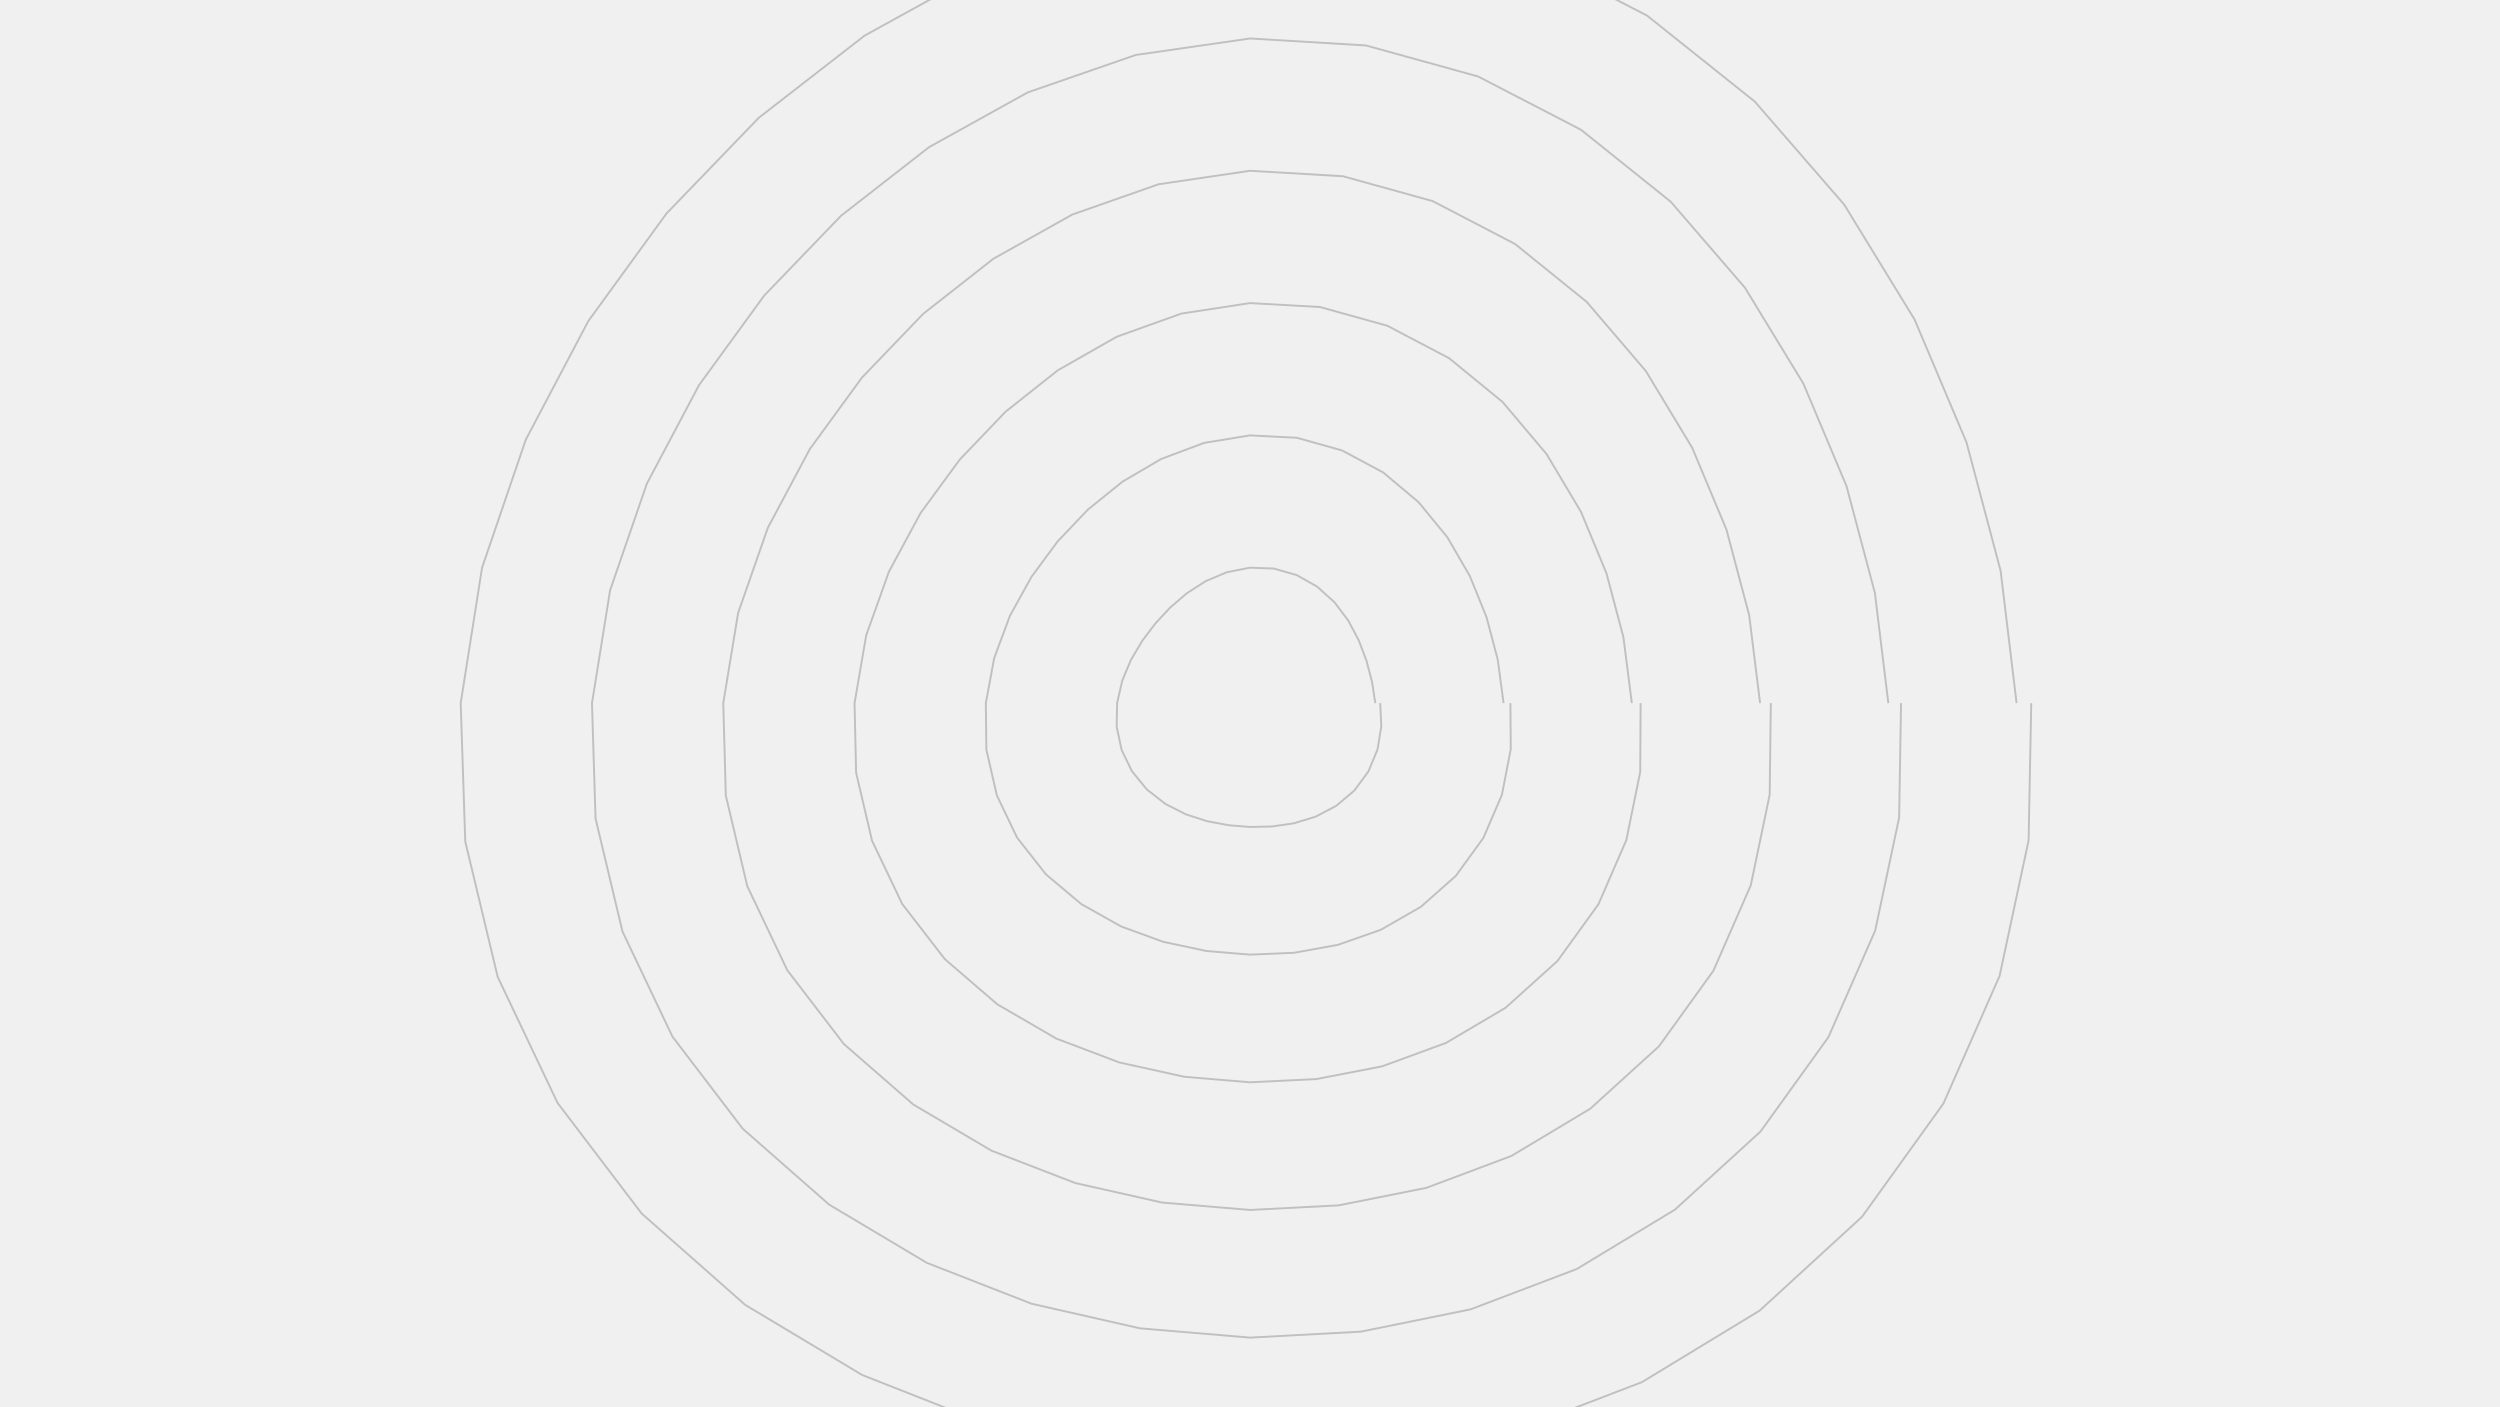
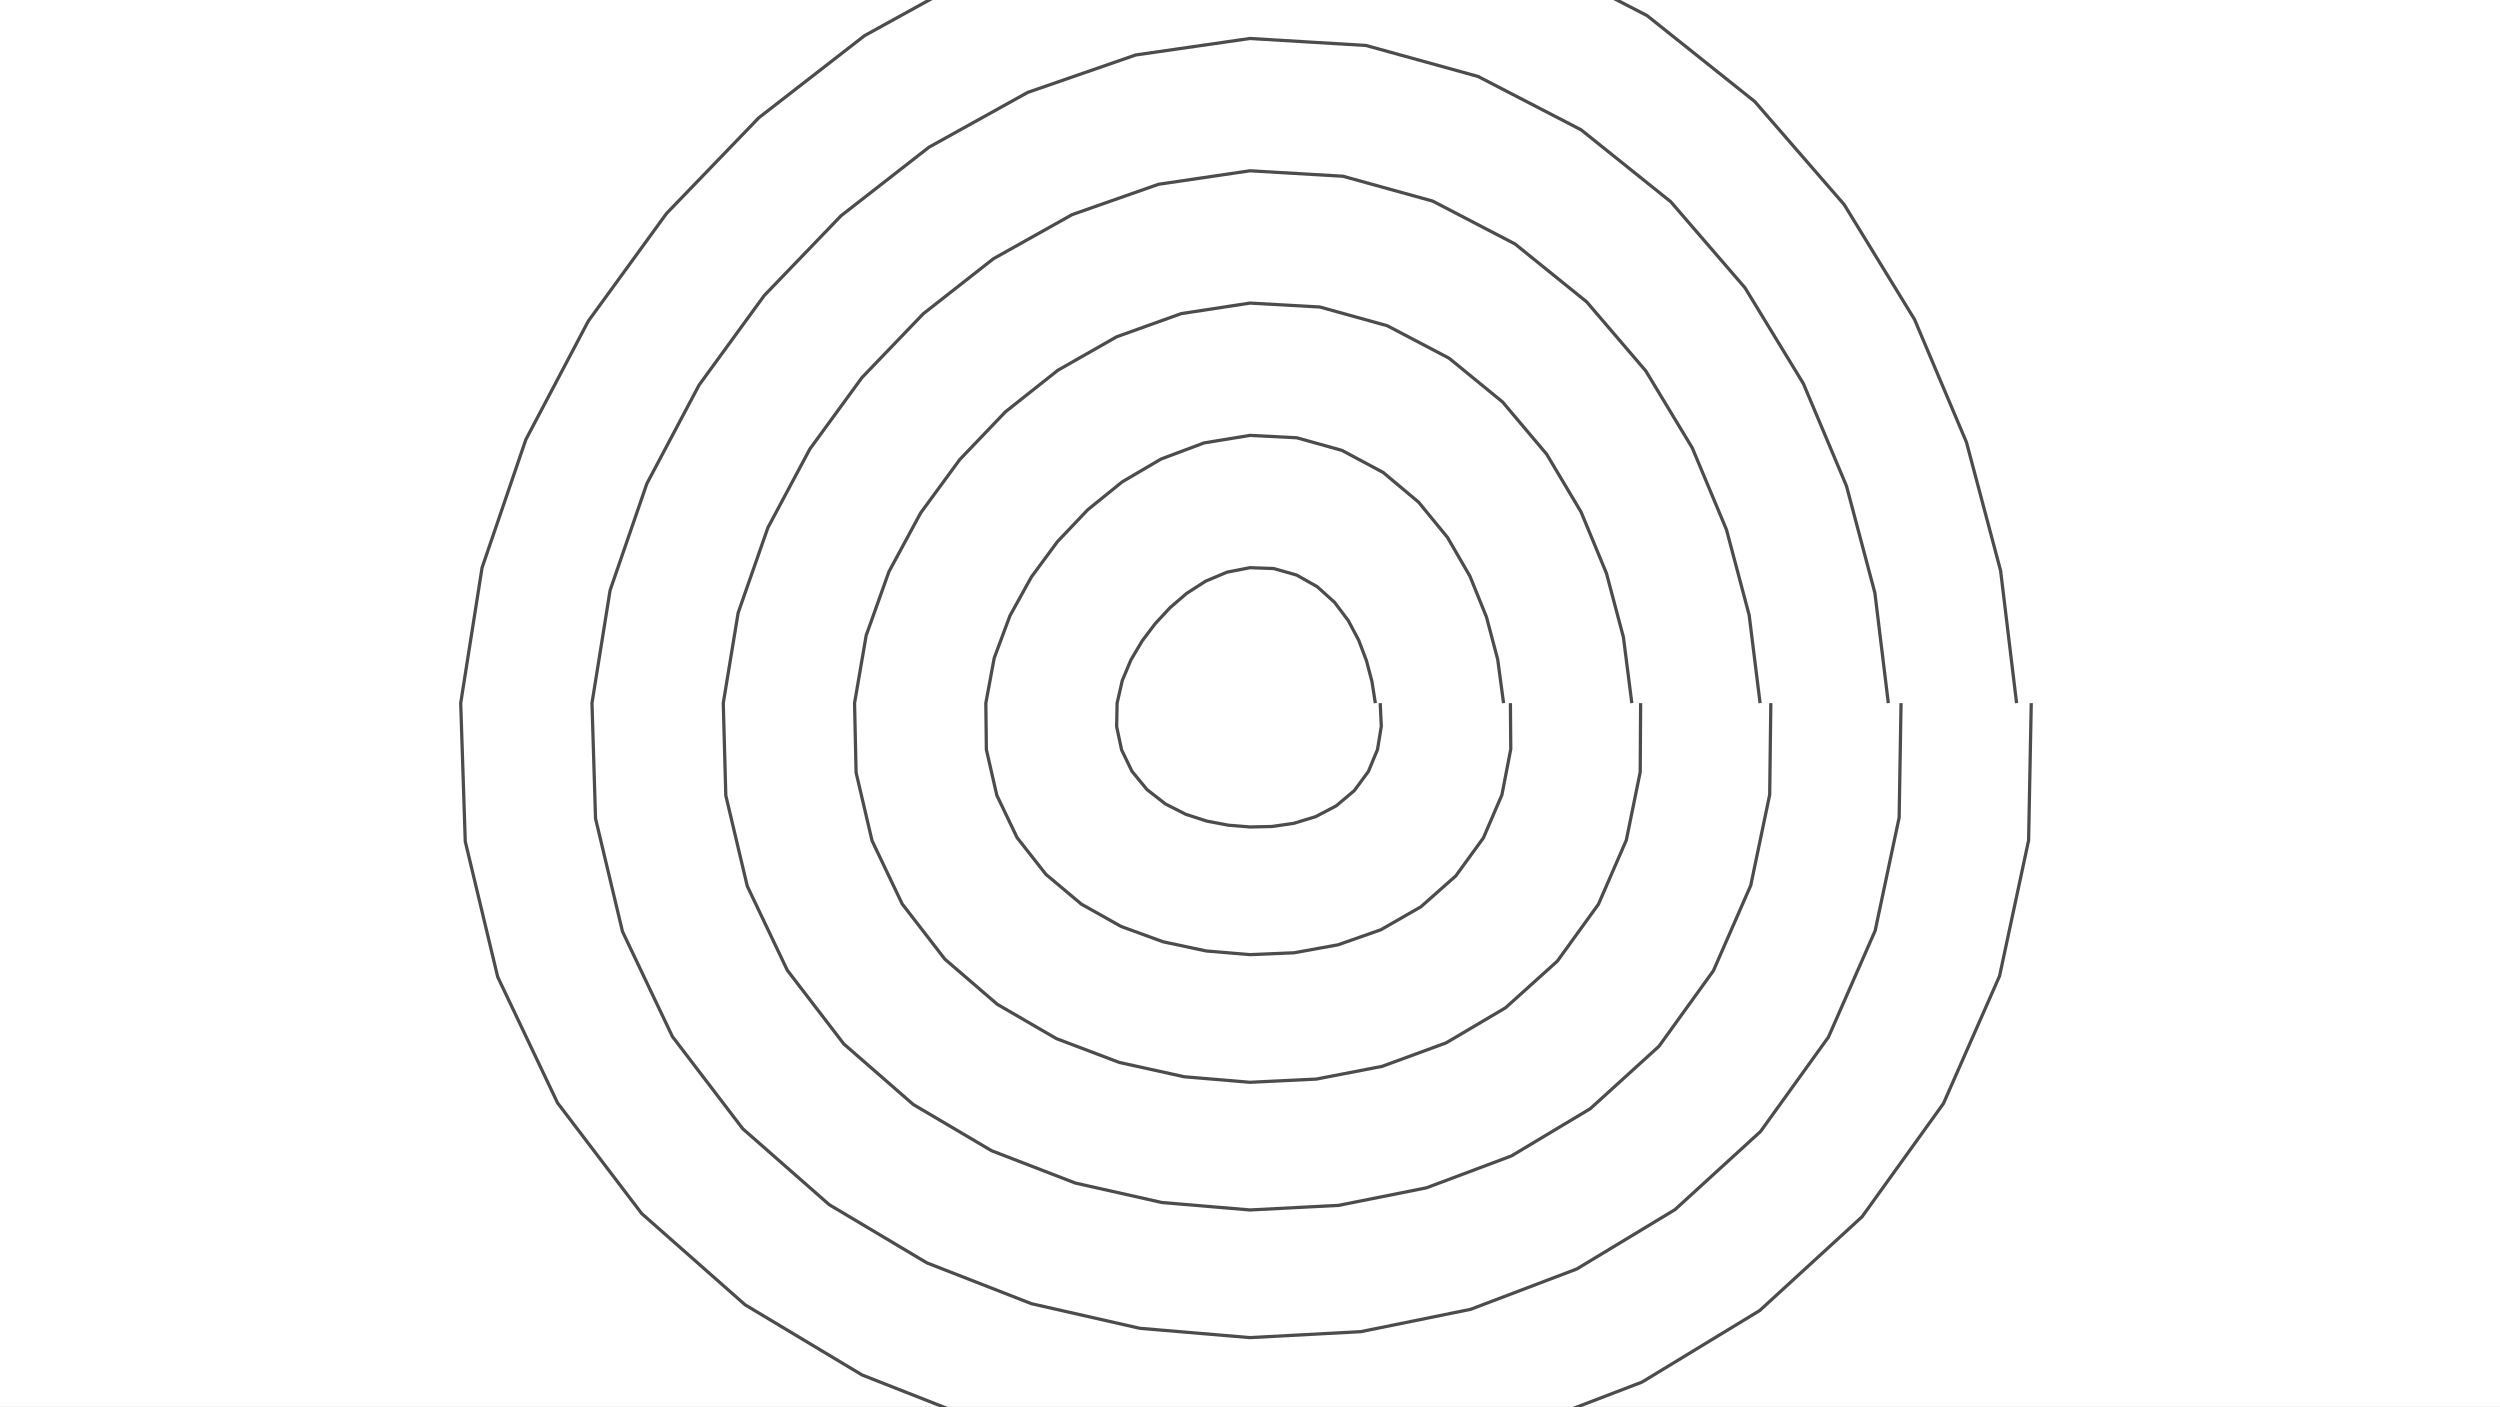
<svg xmlns="http://www.w3.org/2000/svg" baseProfile="full" height="1080" version="1.1" width="1920">
  <defs />
-   <path d="M 1060.0 540.0L 1060.841 557.781L 1057.923 575.641L 1050.922 592.494L 1040.087 607.201L 1026.202 618.897L 1010.353 627.214L 993.602 632.321L 976.708 634.754L 960.0 635.112L 943.468 633.759L 927.005 630.654L 910.699 625.393L 895.03 617.428L 880.879 606.39L 869.336 592.345L 861.382 575.894L 857.587 558.058L 857.939 540.0L 861.889 522.7L 868.587 506.728L 877.207 492.199L 887.226 478.935L 898.535 466.749L 911.341 455.721L 925.911 446.342L 942.27 439.45L 960.0 435.981L 978.225 436.641L 995.801 441.638L 1011.626 450.582L 1024.942 462.605L 1035.502 476.647L 1043.52 491.779L 1049.452 507.442L 1053.677 523.482L 1056.245 540.0" fill="none" opacity="0.2" stroke="#000000" stroke-width="1.5" />
-   <path d="M 1160.0 540.0L 1160.267 575.312L 1153.474 610.419L 1139.252 643.491L 1118.085 672.649L 1091.25 696.418L 1060.494 714.061L 1027.564 725.631L 993.81 731.744L 960.0 733.157L 926.436 730.351L 893.285 723.298L 860.978 711.511L 830.475 694.362L 803.268 671.514L 781.109 643.283L 765.554 610.773L 757.534 575.7L 757.115 540.0L 763.557 505.362L 775.64 472.898L 792.128 443.079L 812.153 415.942L 835.382 391.486L 861.878 370.048L 891.755 352.498L 924.76 340.142L 960.0 334.374L 995.934 336.21L 1030.642 345.912L 1062.276 362.853L 1089.487 385.684L 1111.665 412.738L 1128.89 442.491L 1141.615 473.898L 1150.236 506.456L 1154.743 540.0" fill="none" opacity="0.2" stroke="#000000" stroke-width="1.5" />
-   <path d="M 1260.0 540.0L 1259.692 592.844L 1249.024 645.196L 1227.582 694.489L 1196.082 738.097L 1156.298 773.939L 1110.635 800.908L 1061.526 818.941L 1010.912 828.735L 960.0 831.202L 909.404 826.943L 859.566 815.941L 811.257 797.63L 765.919 771.296L 725.657 736.637L 692.881 694.221L 669.725 645.651L 657.48 593.342L 656.291 540.0L 665.224 488.023L 682.693 439.069L 707.049 393.959L 737.081 352.949L 772.228 316.222L 812.415 284.375L 857.598 258.653L 907.249 240.834L 960.0 232.766L 1013.643 235.778L 1065.484 250.186L 1112.926 275.124L 1154.031 308.763L 1187.828 348.829L 1214.26 393.203L 1233.777 440.353L 1246.795 489.43L 1253.241 540" fill="none" opacity="0.2" stroke="#000000" stroke-width="1.5" />
-   <path d="M 1360.0 540.0L 1359.117 610.375L 1344.575 679.974L 1315.913 745.486L 1274.08 803.544L 1221.347 851.461L 1160.776 887.755L 1095.488 912.251L 1028.014 925.725L 960.0 929.247L 892.372 923.535L 825.846 908.584L 761.537 883.748L 701.364 848.23L 648.046 801.76L 604.654 745.159L 573.896 680.53L 557.427 610.984L 555.467 540.0L 566.891 470.684L 589.746 405.239L 621.97 344.838L 662.009 289.956L 709.075 240.959L 762.951 198.701L 823.441 164.808L 889.738 141.525L 960 131.158L 1031.351 135.346L 1100.325 154.459L 1163.577 187.395L 1218.575 231.842L 1263.992 284.921L 1299.629 343.915L 1325.939 406.809L 1343.354 472.404L 1351.739 540" fill="none" opacity="0.2" stroke="#000000" stroke-width="1.5" />
-   <path d="M 1460.0 540.0L 1458.542 627.906L 1440.126 714.751L 1404.243 796.484L 1352.078 868.992L 1286.395 928.982L 1210.917 974.601L 1129.45 1005.561L 1045.116 1022.715L 960.0 1027.292L 875.341 1020.127L 792.127 1001.227L 711.816 969.867L 636.809 925.165L 570.435 866.884L 516.427 796.097L 478.068 715.409L 457.373 628.627L 454.642 540L 468.558 453.346L 496.799 371.409L 536.891 295.718L 586.936 226.962L 645.922 165.696L 713.488 113.028L 789.285 70.964L 872.227 42.217L 960 29.551L 1049.06 34.914L 1135.167 58.733L 1214.227 99.666L 1283.119 154.922L 1340.155 221.012L 1384.999 294.627L 1418.102 373.265L 1439.913 455.378L 1450.237 540" fill="none" opacity="0.2" stroke="#000000" stroke-width="1.5" />
-   <path d="M 1560.0 540.0L 1557.967 645.438L 1535.676 749.529L 1492.573 847.481L 1430.075 934.44L 1351.443 1006.504L 1261.058 1061.448L 1163.412 1098.871L 1062.218 1119.705L 960.0 1125.337L 858.309 1116.719L 758.408 1093.871L 662.096 1055.986L 572.253 1002.099L 492.824 932.007L 428.2 847.035L 382.239 750.288L 357.32 646.269L 353.818 540L 370.225 436.007L 403.853 337.579L 451.812 246.598L 511.864 163.969L 582.768 90.433L 664.024 27.355L 755.128 -22.881L 854.717 -57.091L 960 -72.057L 1066.769 -65.518L 1170.008 -36.993L 1264.877 11.937L 1347.663 78.001L 1416.318 157.103L 1470.369 245.338L 1510.264 339.72L 1536.473 438.352L 1548.735 540" fill="none" opacity="0.2" stroke="#000000" stroke-width="1.5" />
+   <rect fill="white" height="100%" width="100%" x="0" y="0" />
+   <path d="M 1060.0 540.0L 1060.841 557.781L 1057.923 575.641L 1050.922 592.494L 1040.087 607.201L 1026.202 618.897L 1010.353 627.214L 993.602 632.321L 976.708 634.754L 960.0 635.112L 943.468 633.759L 927.005 630.654L 910.699 625.393L 895.03 617.428L 880.879 606.39L 869.336 592.345L 861.382 575.894L 857.587 558.058L 857.939 540.0L 861.889 522.7L 868.587 506.728L 877.207 492.199L 887.226 478.935L 898.535 466.749L 911.341 455.721L 925.911 446.342L 942.27 439.45L 960.0 435.981L 978.225 436.641L 995.801 441.638L 1011.626 450.582L 1024.942 462.605L 1035.502 476.647L 1043.52 491.779L 1049.452 507.442L 1053.677 523.482L 1056.245 540.0" fill="none" opacity="0.7" stroke="#000000" stroke-width="2.5" />
+   <path d="M 1160.0 540.0L 1160.267 575.312L 1153.474 610.419L 1139.252 643.491L 1118.085 672.649L 1091.25 696.418L 1060.494 714.061L 1027.564 725.631L 993.81 731.744L 960.0 733.157L 926.436 730.351L 893.285 723.298L 860.978 711.511L 830.475 694.362L 803.268 671.514L 781.109 643.283L 765.554 610.773L 757.534 575.7L 757.115 540.0L 763.557 505.362L 775.64 472.898L 792.128 443.079L 812.153 415.942L 835.382 391.486L 861.878 370.048L 891.755 352.498L 924.76 340.142L 960.0 334.374L 995.934 336.21L 1030.642 345.912L 1062.276 362.853L 1089.487 385.684L 1111.665 412.738L 1128.89 442.491L 1141.615 473.898L 1150.236 506.456L 1154.743 540.0" fill="none" opacity="0.7" stroke="#000000" stroke-width="2.5" />
+   <path d="M 1260.0 540.0L 1259.692 592.844L 1249.024 645.196L 1227.582 694.489L 1196.082 738.097L 1156.298 773.939L 1110.635 800.908L 1061.526 818.941L 1010.912 828.735L 960.0 831.202L 909.404 826.943L 859.566 815.941L 811.257 797.63L 765.919 771.296L 725.657 736.637L 692.881 694.221L 669.725 645.651L 657.48 593.342L 656.291 540.0L 665.224 488.023L 682.693 439.069L 707.049 393.959L 737.081 352.949L 772.228 316.222L 812.415 284.375L 857.598 258.653L 907.249 240.834L 960.0 232.766L 1013.643 235.778L 1065.484 250.186L 1112.926 275.124L 1154.031 308.763L 1187.828 348.829L 1214.26 393.203L 1233.777 440.353L 1246.795 489.43L 1253.241 540" fill="none" opacity="0.7" stroke="#000000" stroke-width="2.5" />
+   <path d="M 1360.0 540.0L 1359.117 610.375L 1344.575 679.974L 1315.913 745.486L 1274.08 803.544L 1221.347 851.461L 1160.776 887.755L 1095.488 912.251L 1028.014 925.725L 960.0 929.247L 892.372 923.535L 825.846 908.584L 761.537 883.748L 701.364 848.23L 648.046 801.76L 604.654 745.159L 573.896 680.53L 557.427 610.984L 555.467 540.0L 566.891 470.684L 589.746 405.239L 621.97 344.838L 662.009 289.956L 709.075 240.959L 762.951 198.701L 823.441 164.808L 889.738 141.525L 960 131.158L 1031.351 135.346L 1100.325 154.459L 1163.577 187.395L 1218.575 231.842L 1263.992 284.921L 1299.629 343.915L 1325.939 406.809L 1343.354 472.404L 1351.739 540" fill="none" opacity="0.7" stroke="#000000" stroke-width="2.5" />
+   <path d="M 1460.0 540.0L 1458.542 627.906L 1440.126 714.751L 1404.243 796.484L 1352.078 868.992L 1286.395 928.982L 1210.917 974.601L 1129.45 1005.561L 1045.116 1022.715L 960.0 1027.292L 875.341 1020.127L 792.127 1001.227L 711.816 969.867L 636.809 925.165L 570.435 866.884L 516.427 796.097L 478.068 715.409L 457.373 628.627L 454.642 540L 468.558 453.346L 496.799 371.409L 536.891 295.718L 586.936 226.962L 645.922 165.696L 713.488 113.028L 789.285 70.964L 872.227 42.217L 960 29.551L 1049.06 34.914L 1135.167 58.733L 1214.227 99.666L 1283.119 154.922L 1340.155 221.012L 1384.999 294.627L 1418.102 373.265L 1439.913 455.378L 1450.237 540" fill="none" opacity="0.7" stroke="#000000" stroke-width="2.5" />
+   <path d="M 1560.0 540.0L 1557.967 645.438L 1535.676 749.529L 1492.573 847.481L 1430.075 934.44L 1351.443 1006.504L 1261.058 1061.448L 1163.412 1098.871L 1062.218 1119.705L 960.0 1125.337L 858.309 1116.719L 758.408 1093.871L 662.096 1055.986L 572.253 1002.099L 492.824 932.007L 428.2 847.035L 382.239 750.288L 357.32 646.269L 353.818 540L 370.225 436.007L 403.853 337.579L 451.812 246.598L 511.864 163.969L 582.768 90.433L 664.024 27.355L 755.128 -22.881L 854.717 -57.091L 960 -72.057L 1066.769 -65.518L 1170.008 -36.993L 1264.877 11.937L 1347.663 78.001L 1416.318 157.103L 1470.369 245.338L 1510.264 339.72L 1536.473 438.352L 1548.735 540" fill="none" opacity="0.7" stroke="#000000" stroke-width="2.5" />
</svg>
